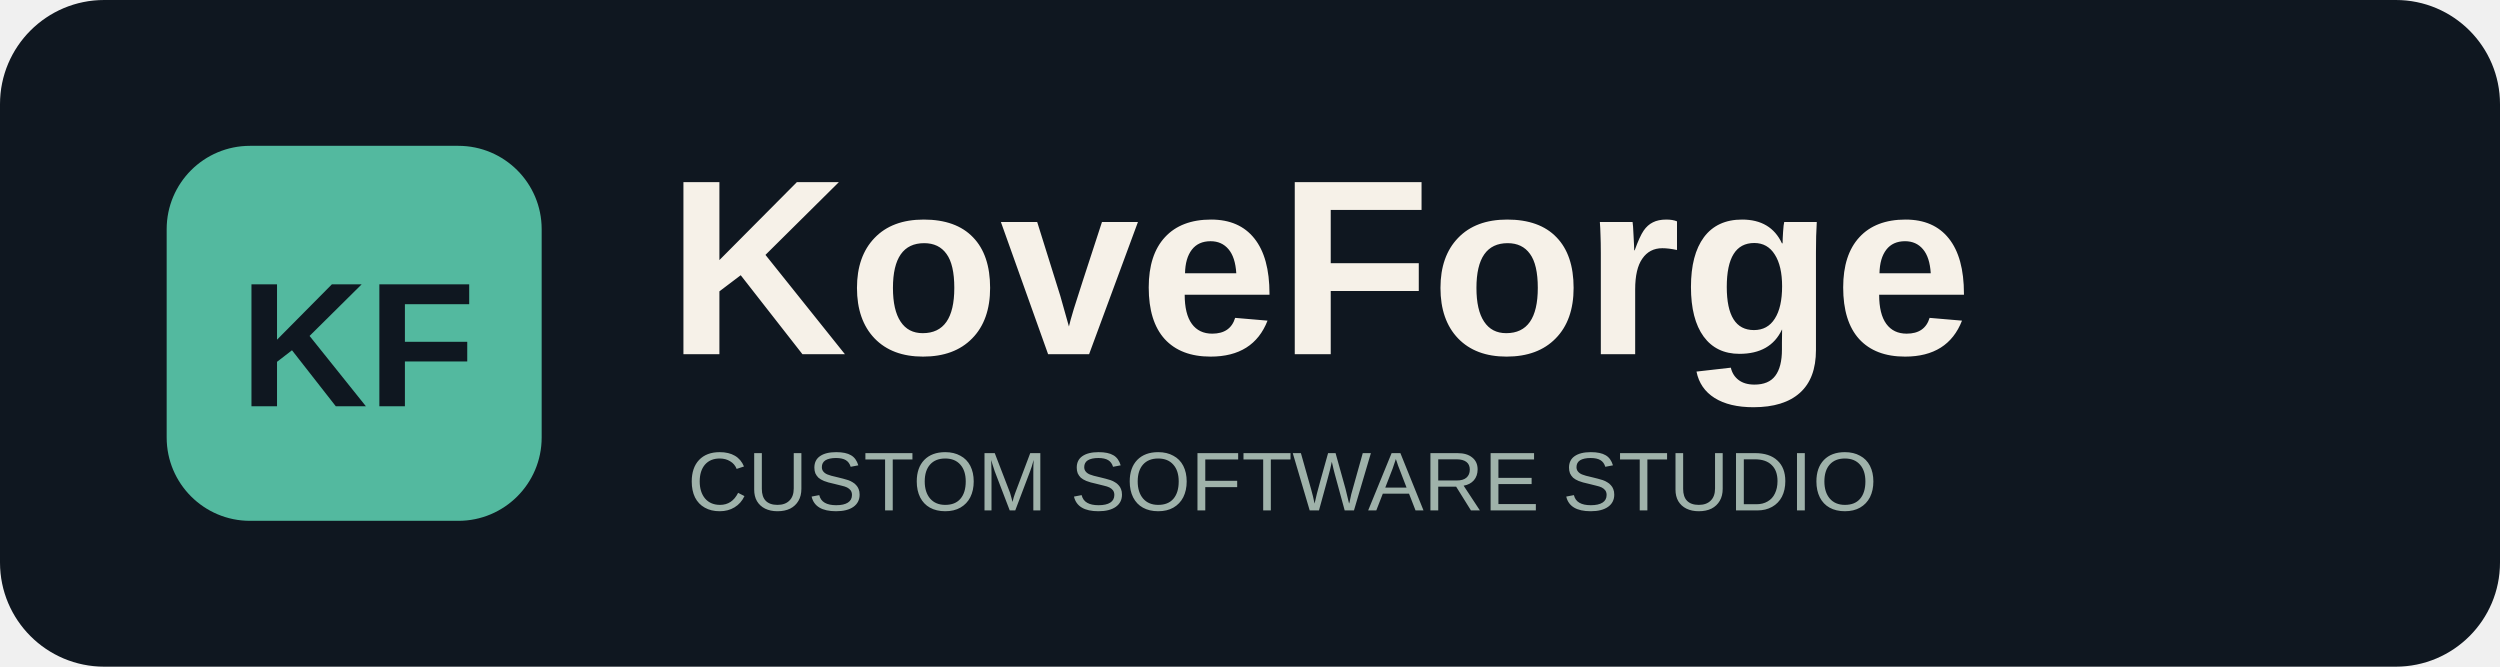
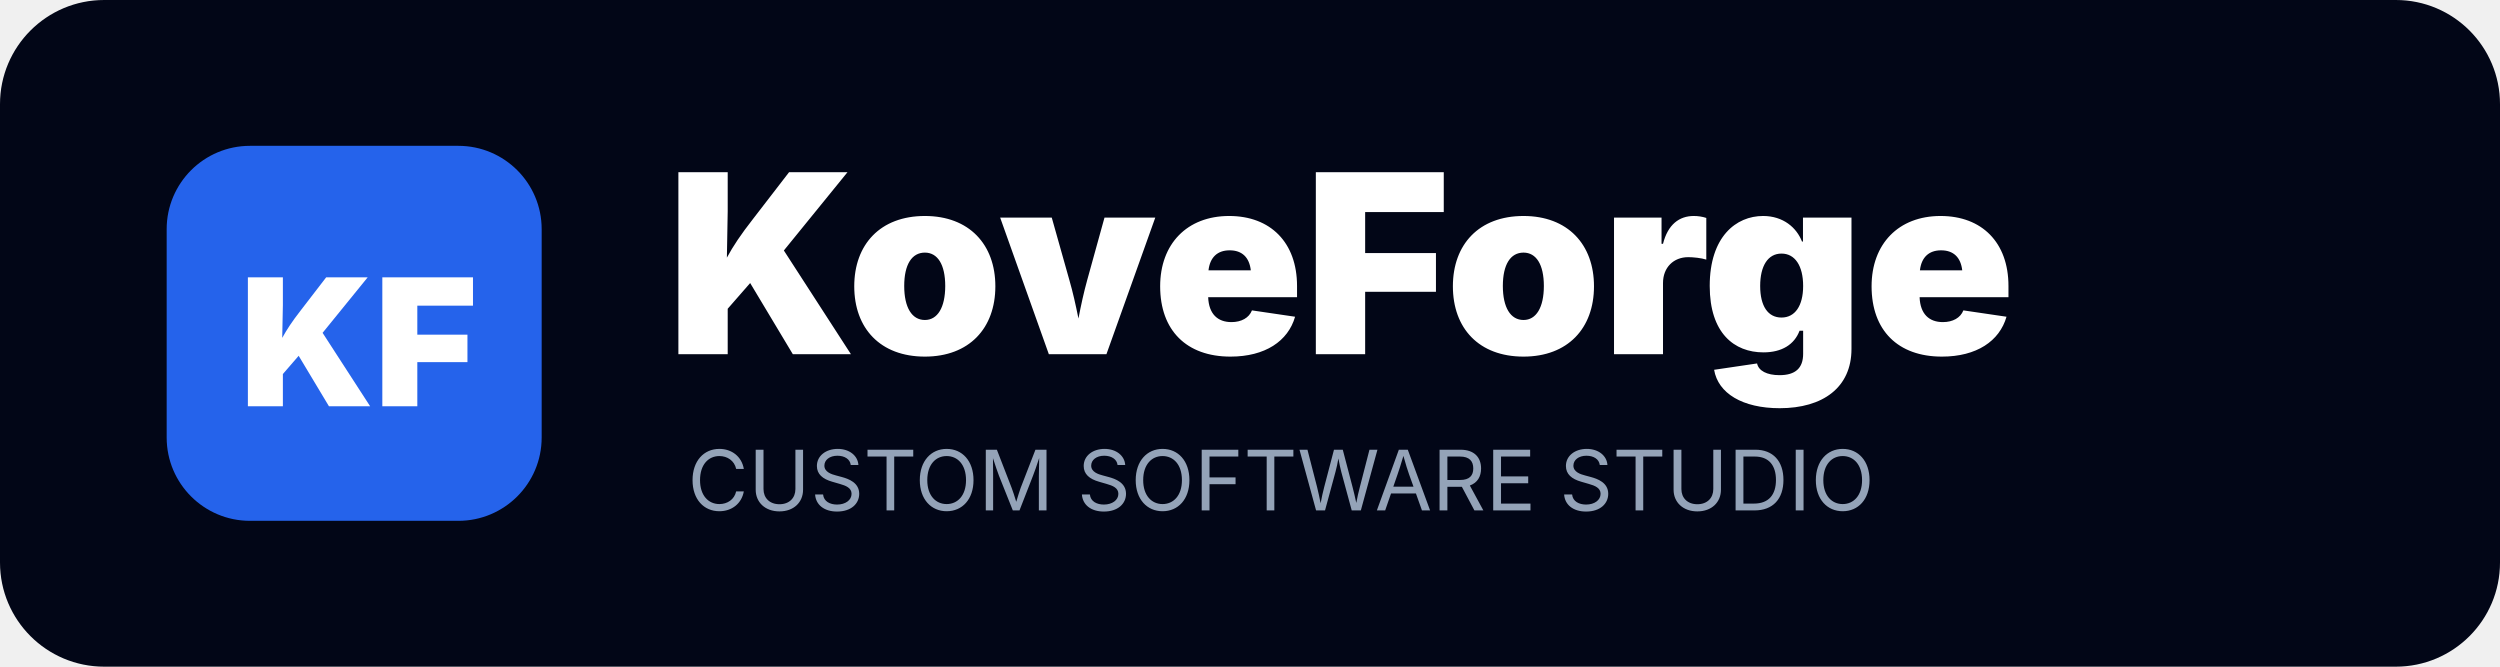
<svg xmlns="http://www.w3.org/2000/svg" viewBox="0 0 240 64" role="img" aria-labelledby="title desc">
-   <rect width="240" height="64" rx="10" fill="#0f1720" />
-   <rect x="16" y="14" width="36" height="36" rx="8" fill="#53b99f" />
-   <text x="23" y="39" fill="#0f1720" font-family="Arial, sans-serif" font-size="17" font-weight="900">KF</text>
-   <text x="64" y="34" fill="#f6f1e8" font-family="Arial, sans-serif" font-size="24" font-weight="900">KoveForge</text>
-   <text x="66" y="49" fill="#9fb2aa" font-family="Arial, sans-serif" font-size="8">CUSTOM SOFTWARE STUDIO</text>
+   <rect width="240" height="64" rx="10" fill="#020617" />
+   <rect x="16" y="14" width="36" height="36" rx="8" fill="#2563eb" />
+   <text x="23" y="39" fill="#ffffff" font-family="Inter, Arial, sans-serif" font-size="17" font-weight="900">KF</text>
+   <text x="64" y="34" fill="#ffffff" font-family="Inter, Arial, sans-serif" font-size="24" font-weight="900">KoveForge</text>
+   <text x="66" y="49" fill="#94a3b8" font-family="Inter, Arial, sans-serif" font-size="8">CUSTOM SOFTWARE STUDIO</text>
</svg>
